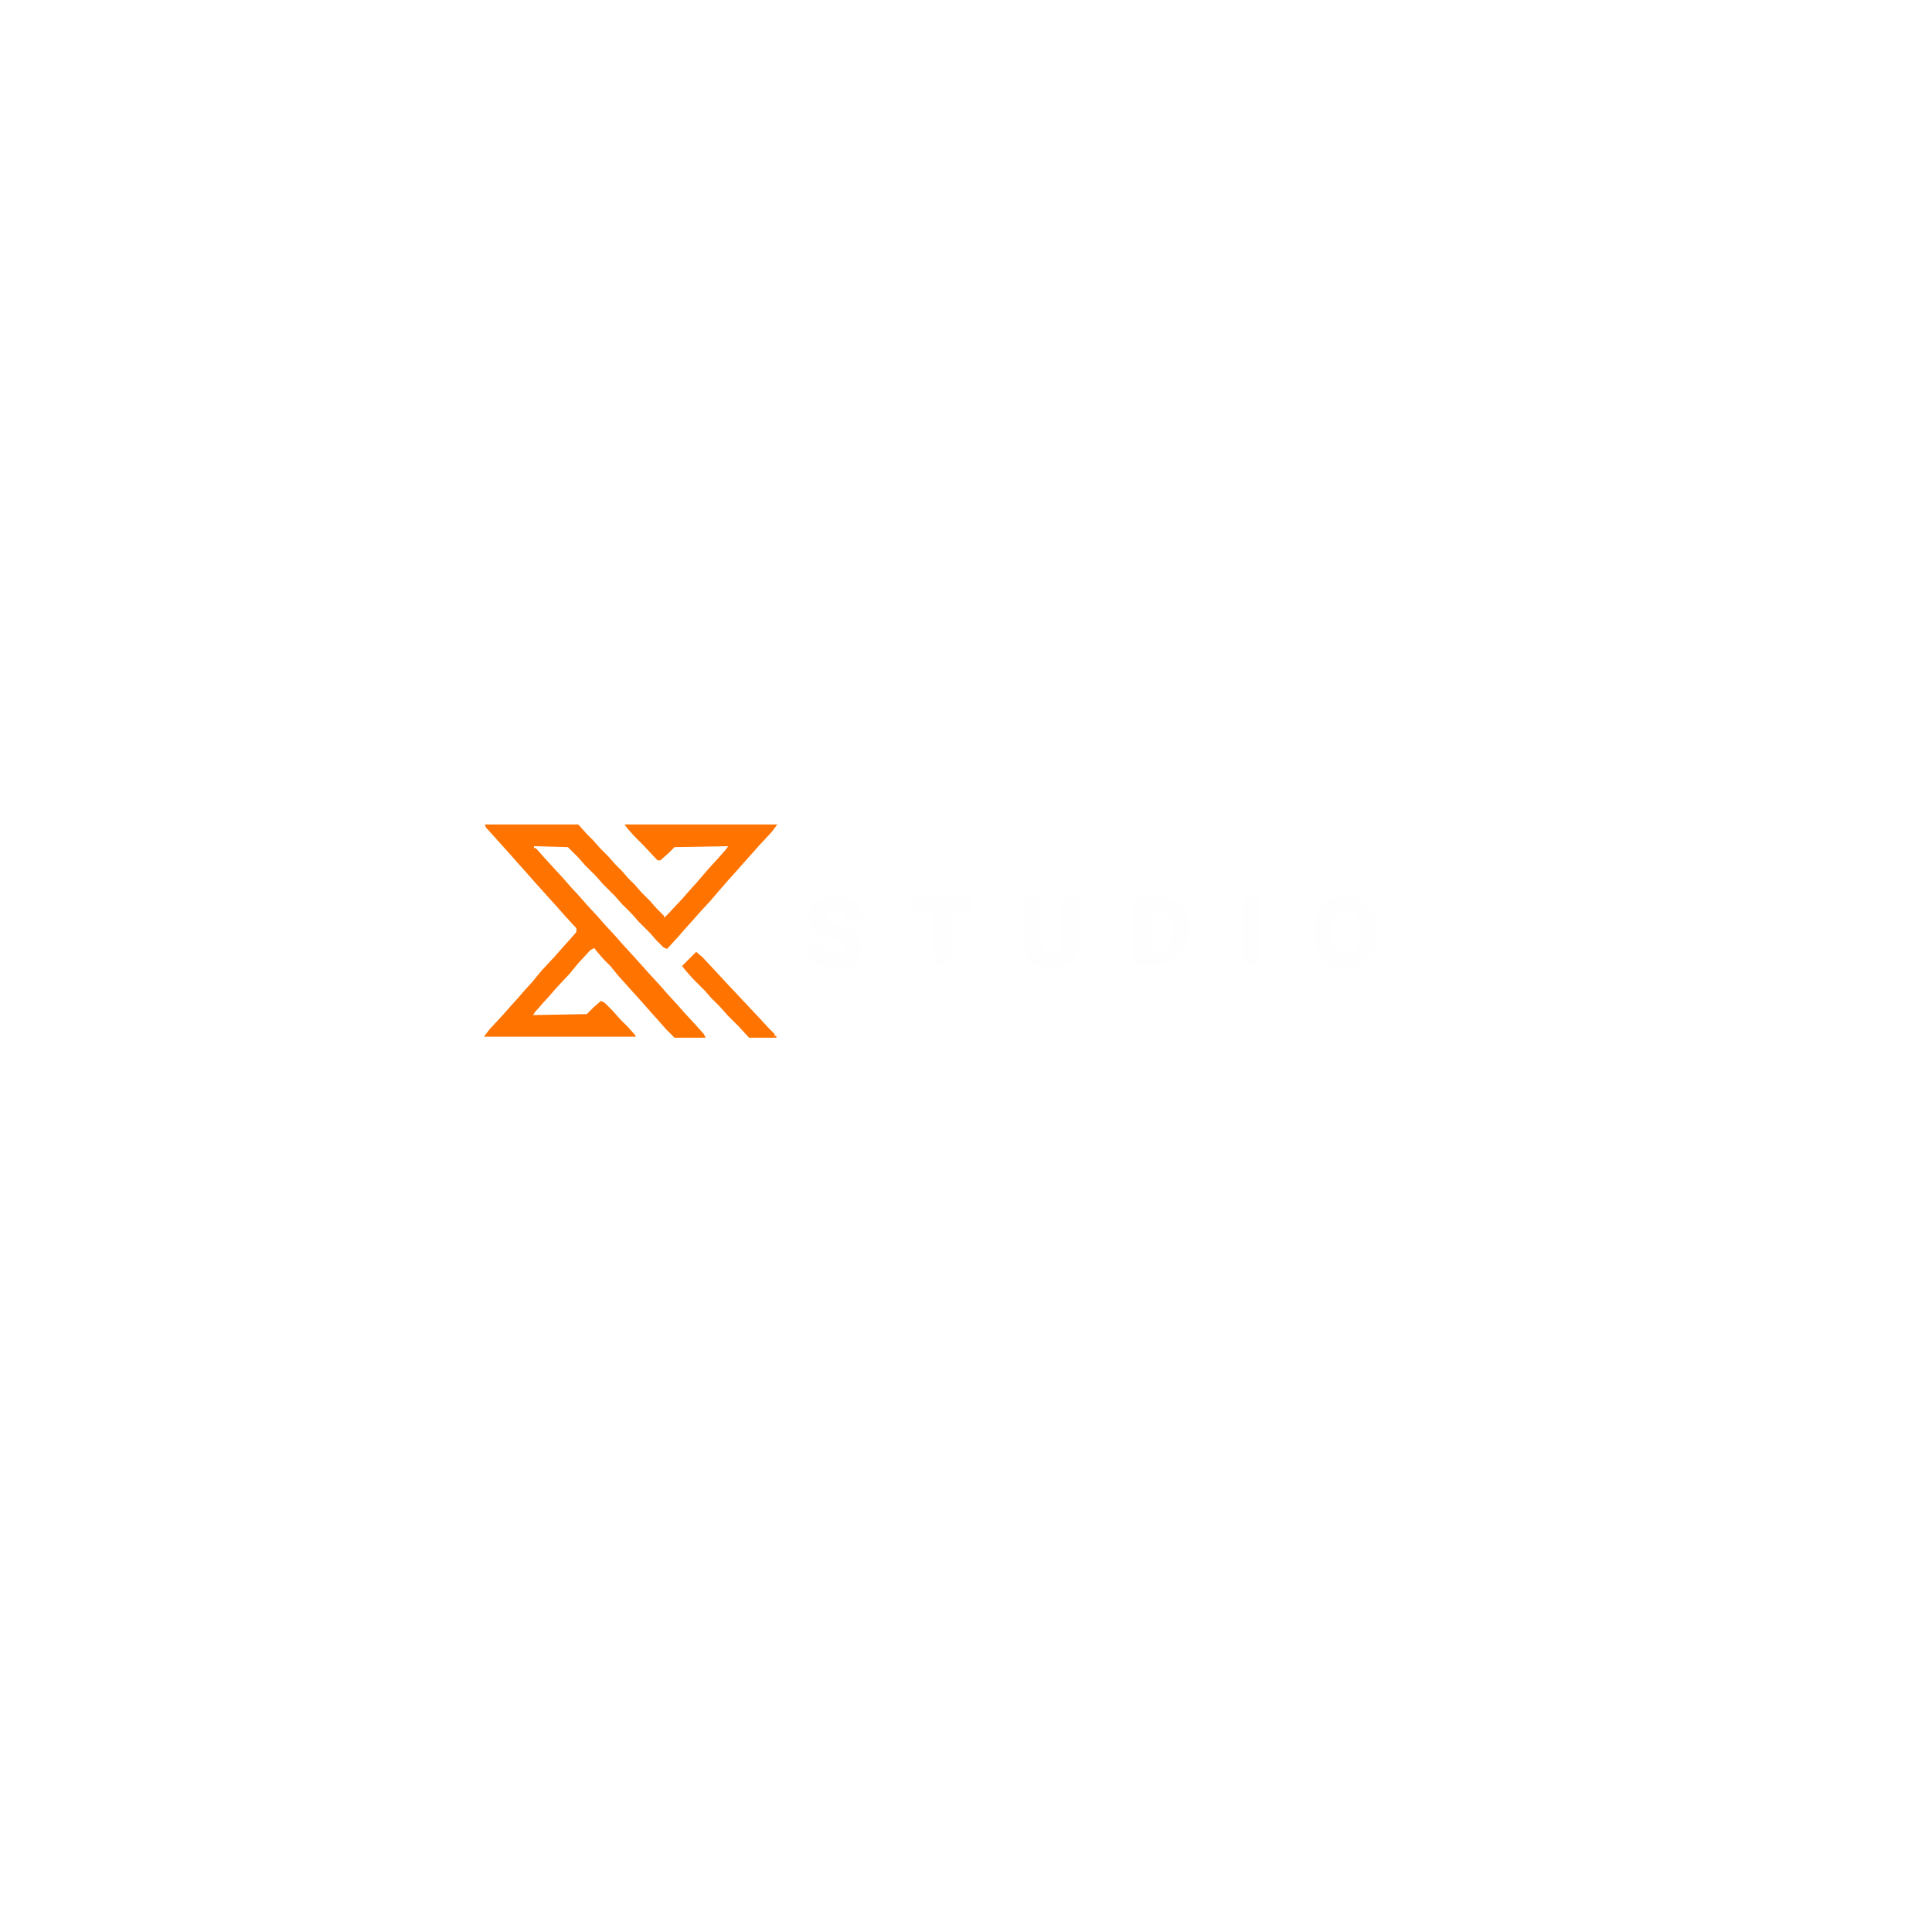
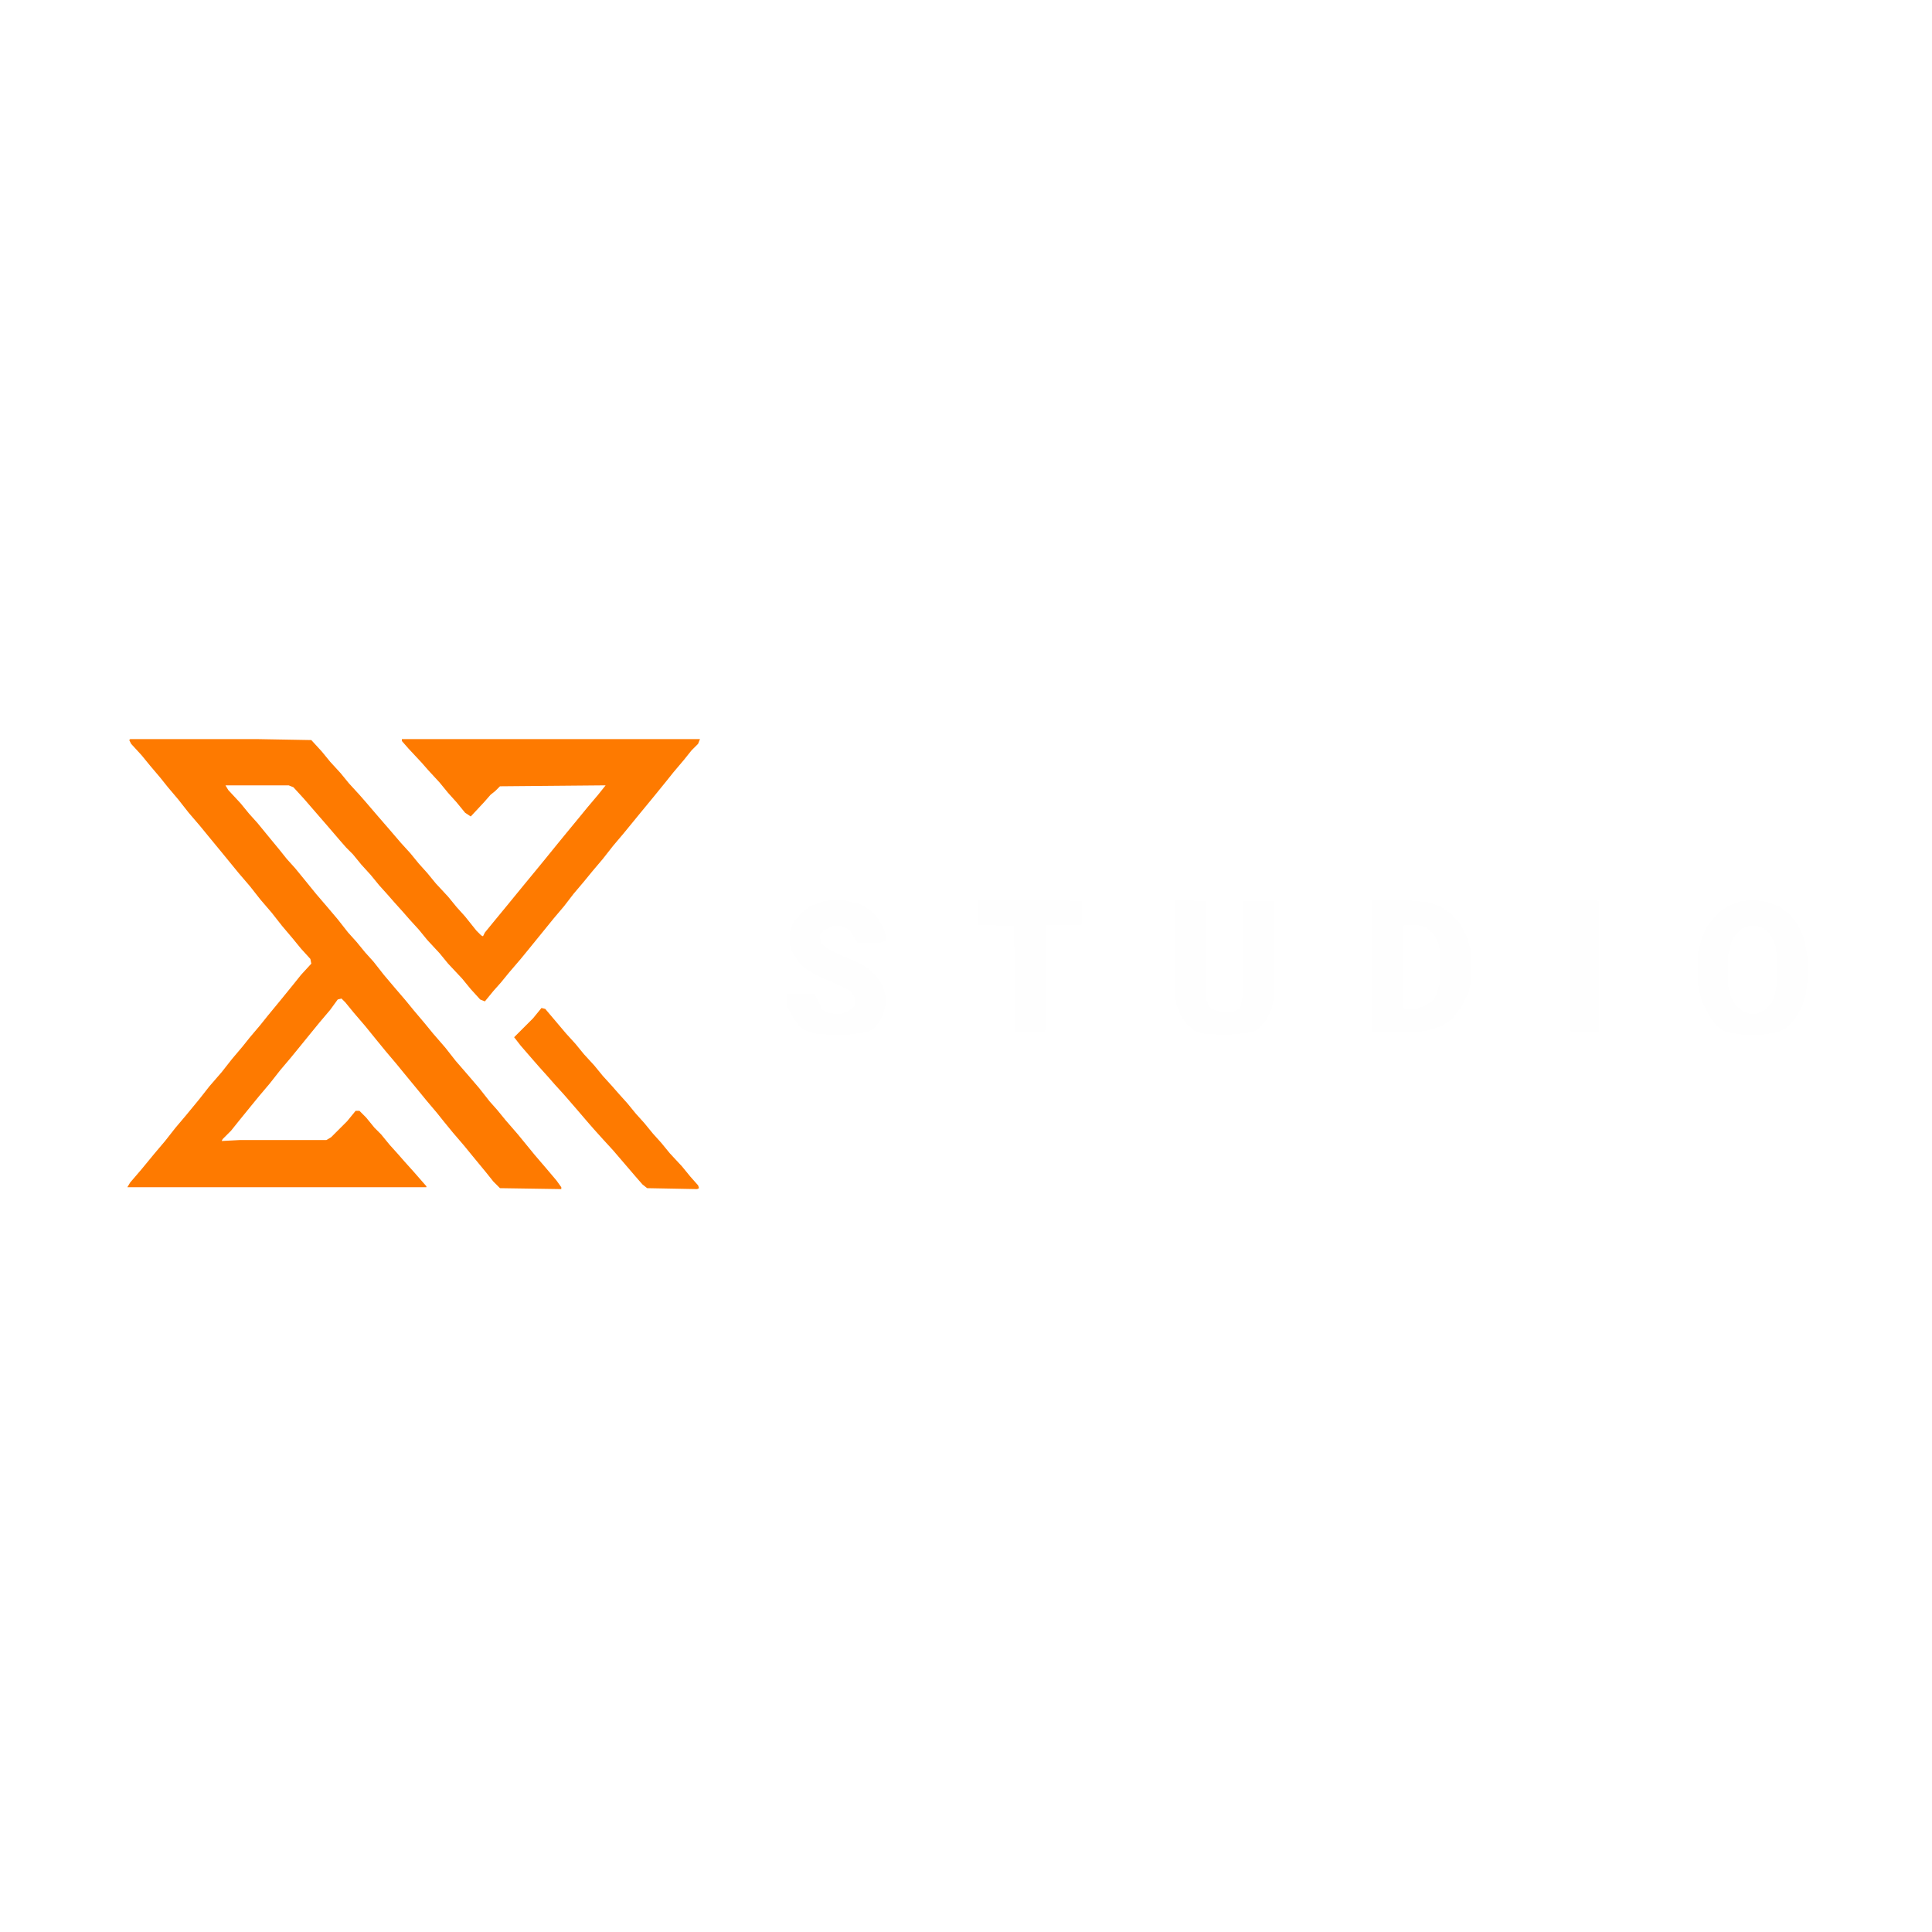
- <svg xmlns="http://www.w3.org/2000/svg" version="1.1" viewBox="0 0 2048 1058" width="1280" height="1280">
-   <path transform="translate(514,379)" d="m0 0h99l9 10 7 7 7 8 9 9 7 8 7 7 7 8 7 7 7 8 9 9 7 8 8 8v2l5-5 14-15 7-8 9-10 12-14 11-12 7-8 3-4-57 1-7 7-8 7h-3l-15-16-10-10-7-8-3-4h162l-6 8-14 15-7 8-9 10-7 8-9 10-7 8-12 14-12 13-7 8-9 10-7 8-11 12-4-2-7-7-7-8-12-12-7-8-11-11-7-8-13-13-7-8-12-12-7-8-11-11-36-1v2h2l7 8 22 24 7 8 11 12 7 8 12 13 7 8 12 13 7 8 11 12 18 20 11 12 7 8 11 12 7 8 12 13 9 10 2 4h-33l-9-9-7-8-9-10-7-8-27-30-9-11-7-7-7-8-3-4-4 2-13 14-9 11-14 15-7 8-9 10-7 8-2 3 57-1 7-7 8-7 4 2 9 9 7 8 9 9 7 8 1 2h-161l6-8 14-15 7-8 9-10 7-8 9-10 9-11 14-15 7-8 9-10 7-8v-4l-12-13-7-8-27-30-7-8-9-10-7-8-27-30z" fill="#FF7400" />
-   <path transform="translate(1418,456)" d="m0 0h16l10 4 8 7 5 10 2 7v19l-4 12-6 8-9 6-5 2h-17l-9-4-8-7-6-12-1-4v-21l4-11 4-6 8-7zm3 14-5 4-3 6-1 5v17l3 9 4 5 2 1h11l5-5 3-6 1-6v-13l-2-9-4-6-4-2z" fill="#FEFEFE" />
-   <path transform="translate(1202,456)" d="m0 0h32l10 4 8 6 6 10 2 7v18l-4 11-9 10-10 5-5 1h-30zm18 13v45h12l5-3 4-7 1-4v-16l-3-9-6-5-3-1z" fill="#FEFEFE" />
-   <path transform="translate(1085,456)" d="m0 0h18l1 53 3 6 2 1h11l4-4 1-4 1-52h18v51l-2 9-6 9-12 6h-19l-10-5-5-5-4-8-1-4z" fill="#FEFEFE" />
-   <path transform="translate(877,456)" d="m0 0h18l9 4 6 5 4 9v4h-18l-2-5-5-3h-7l-5 3v8l25 10 9 8 3 7v9l-4 8-6 5-7 3h-20l-10-4-8-7-3-7v-7h17l4 9 5 2h8l5-3v-7l-5-4-18-7-9-6-5-8v-11l5-8 10-6z" fill="#FEFEFE" />
-   <path transform="translate(738,514)" d="m0 0 7 6 14 15 12 13 32 34 12 13 6 6v2h2v2h-29l-11-12-12-12-7-8-10-10-7-8-13-13-7-8-4-5z" fill="#FF7400" />
-   <path transform="translate(969,456)" d="m0 0h61l1 2v10l-1 1-21 1-1 58h-17l-1-58-21-1z" fill="#FEFEFE" />
-   <path transform="translate(1318,456)" d="m0 0h18v71l-1 1h-16l-1-1z" fill="#FEFEFE" />
+ <svg xmlns="http://www.w3.org/2000/svg" version="1.1" viewBox="0 0 2048 877" width="1280" height="1280">
+   <path transform="translate(138,198)" d="m0 0h136l56 1 11 12 9 11 11 12 9 11 11 12 7 8 12 14 13 15 12 14 10 11 9 11 9 10 9 11 13 14 9 11 9 10 12 15 5 5 2 1 2-4 9-11 14-17 18-22 14-17 9-11 13-16 9-11 14-17 9-11 11-13 8-10-112 1-5 5-5 4-7 8-14 15-6-4-9-11-9-10-9-11-12-13-7-8-14-15-7-8v-2h316l-2 5-7 7-8 10-11 13-8 10-13 16-14 17-18 22-11 13-11 14-11 13-9 11-11 13-10 13-11 13-26 32-9 11-12 14-9 11-8 9-9 11-5-2-10-11-9-11-15-16-9-11-13-14-9-11-10-11-7-8-9-10-7-8-9-10-9-11-10-11-9-11-7-7-7-8-12-14-26-30-11-12-5-2h-67l3 5 13 14 9 11 9 10 9 11 14 17 8 10 9 10 9 11 13 16 12 14 11 13 11 14 9 10 9 11 9 10 11 14 11 13 12 14 9 11 11 13 9 11 13 15 11 14 13 15 12 14 11 14 8 9 9 11 13 15 18 22 12 14 11 13 5 7v2l-65-1-7-7-8-10-14-17-9-11-12-14-9-11-8-10-11-13-9-11-14-17-9-11-11-13-9-11-13-16-12-14-9-11-4-4-4 1-8 11-11 13-9 11-13 16-9 11-11 13-11 14-11 13-9 11-13 16-8 10-9 9-1 2 19-1h92l5-3 17-17 9-11h4l7 7 9 11 7 7 9 11 9 10 7 8 9 10 14 16v1h-317l3-5 12-14 14-17 11-13 11-14 11-13 14-17 11-14 13-15 11-14 11-13 8-10 11-13 8-10 14-17 13-16 8-10 11-12-1-5-10-11-9-11-11-13-11-14-12-14-11-14-12-14-18-22-14-17-9-11-12-14-11-14-11-13-8-10-11-13-9-11-11-12-2-4z" fill="#FE7A00" />
+   <path transform="translate(574,483)" d="m0 0 4 1 22 26 10 11 9 11 11 12 9 11 10 11 7 8 9 10 9 11 9 10 9 11 9 10 9 11 13 14 9 11 8 9 1 3-2 1-53-1-5-4-7-8-24-28-11-12-9-10-7-8-12-14-13-15-10-11-7-8-9-10-7-8-13-15-7-9 20-20z" fill="#FE7A00" />
+   <path transform="translate(1455,369)" d="m0 0h39l21 2 13 5 11 8 8 9 7 12 5 16 1 7v22l-3 16-8 16-10 13-11 7-11 4-11 2-13 1h-37l-1-1zm35 26-3 1v86l3 2h10l10-3 9-6 4-7 3-11 1-7v-22l-2-13-5-10-9-8-9-2z" fill="#FEFEFE" />
+   <path transform="translate(1853,369)" d="m0 0h10l12 2 12 5 10 8 6 7 6 10 4 10 3 19v24l-2 16-4 12-7 12-9 10-10 5-15 2h-23l-15-2-6-3-8-7-7-11-6-12-4-17v-35l4-15 4-10 8-11 8-8 10-6 11-4zm1 27-8 3-5 5-5 7-4 15v34l3 12 5 8 8 7 6 2h9l8-4 7-7 3-8 2-10 1-15v-13l-2-16-6-12-8-6-5-2z" fill="#FEFEFE" />
+   <path transform="translate(1246,369)" d="m0 0h15l17 1v92l1 13 3 7 7 4 12 2 9-2 5-4 2-10 1-102h33v51l-1 52-2 11-6 12-9 10-6 3-21 2h-17l-15-1-8-3-8-7-7-10-4-11-1-7-1-79v-23z" fill="#FEFEFE" />
+   <path transform="translate(879,369)" d="m0 0h17l16 4 10 6 8 8 6 10 4 12-1 3-7 2h-23l-8-13-6-4-3-1h-9l-10 5-4 5 1 7 5 6 16 8 17 7 11 6 10 9 7 11 3 11v8l-3 11-4 8-6 7-8 4-17 2h-25l-13-1-11-4-5-4-7-10-5-10-1-3v-10l1-1h28l3 5 6 12 6 3 6 1h8l8-3 5-4 1-2v-8l-4-7-14-7-17-7-15-8-9-8-7-11-3-9v-12l4-11 9-10 9-7 14-5z" fill="#FEFEFE" />
+   <path transform="translate(1038,369)" d="m0 0h91l18 1v24l-1 1h-38v112l-2 2h-27l-3-1-1-112-38-1-1-1v-24z" fill="#FEFEFE" />
+   <path transform="translate(1664,369)" d="m0 0h27l4 1v138l-1 1h-26l-4-2z" fill="#FEFEFE" />
</svg>
